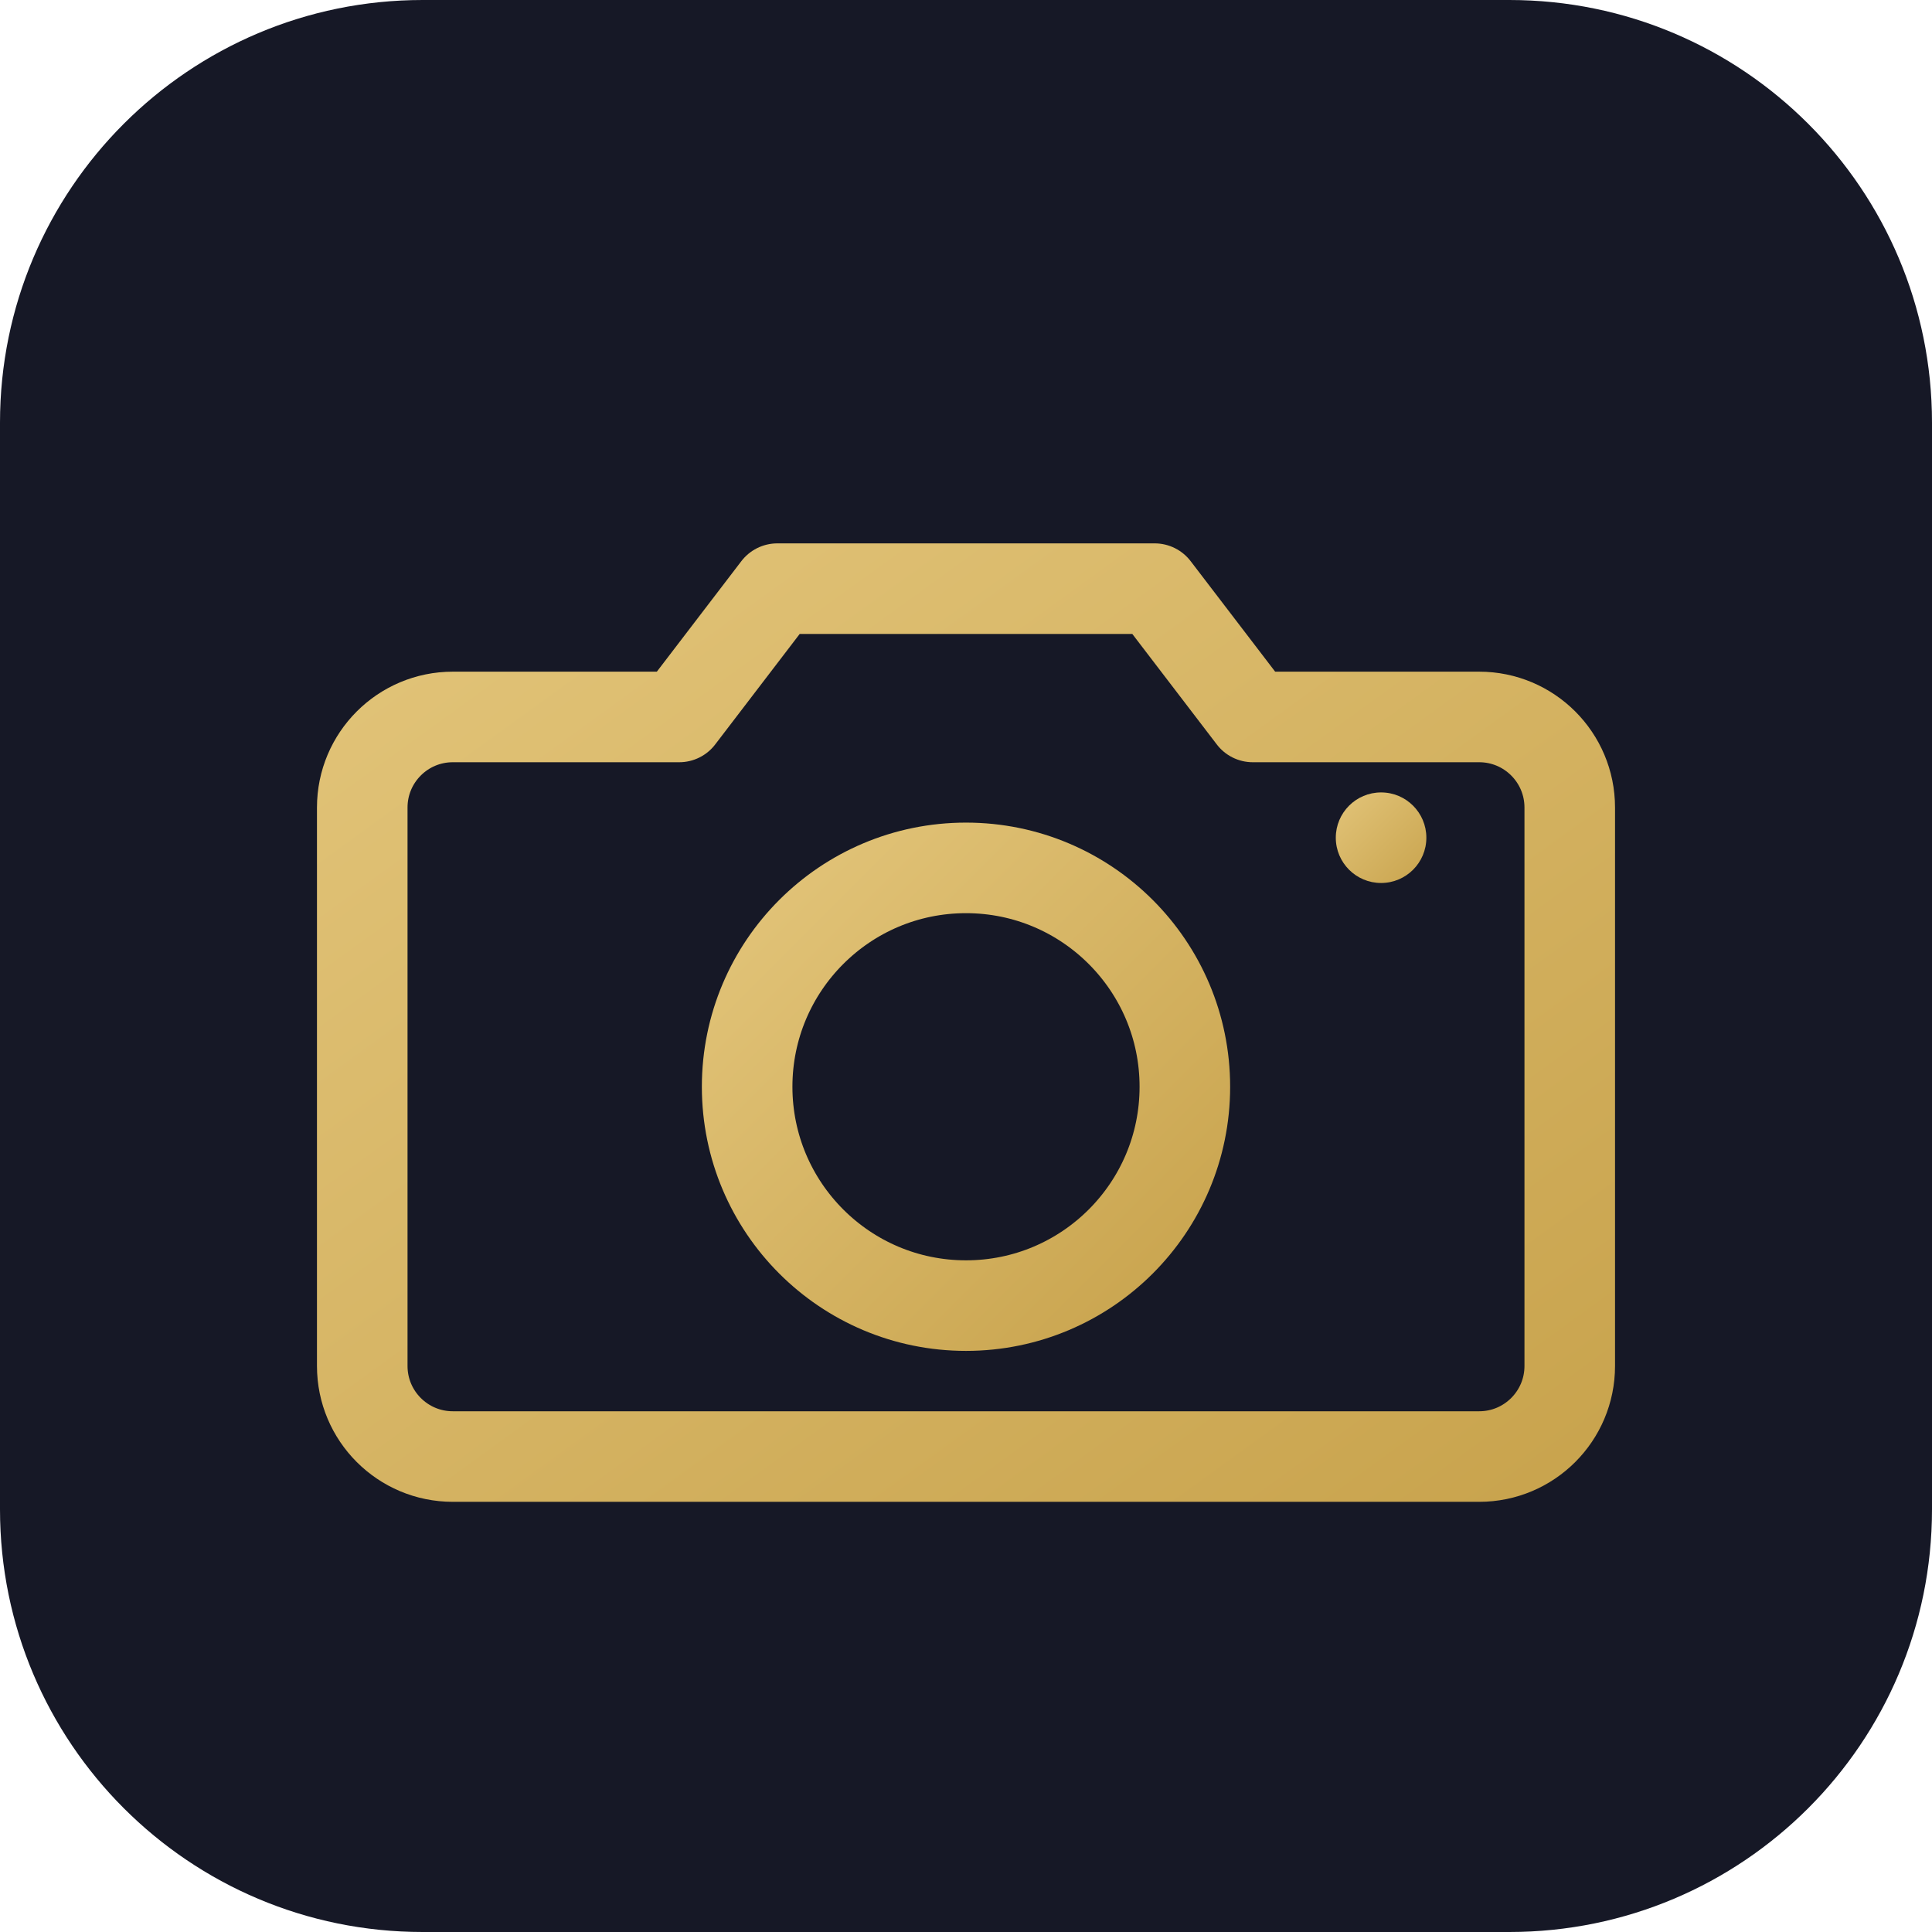
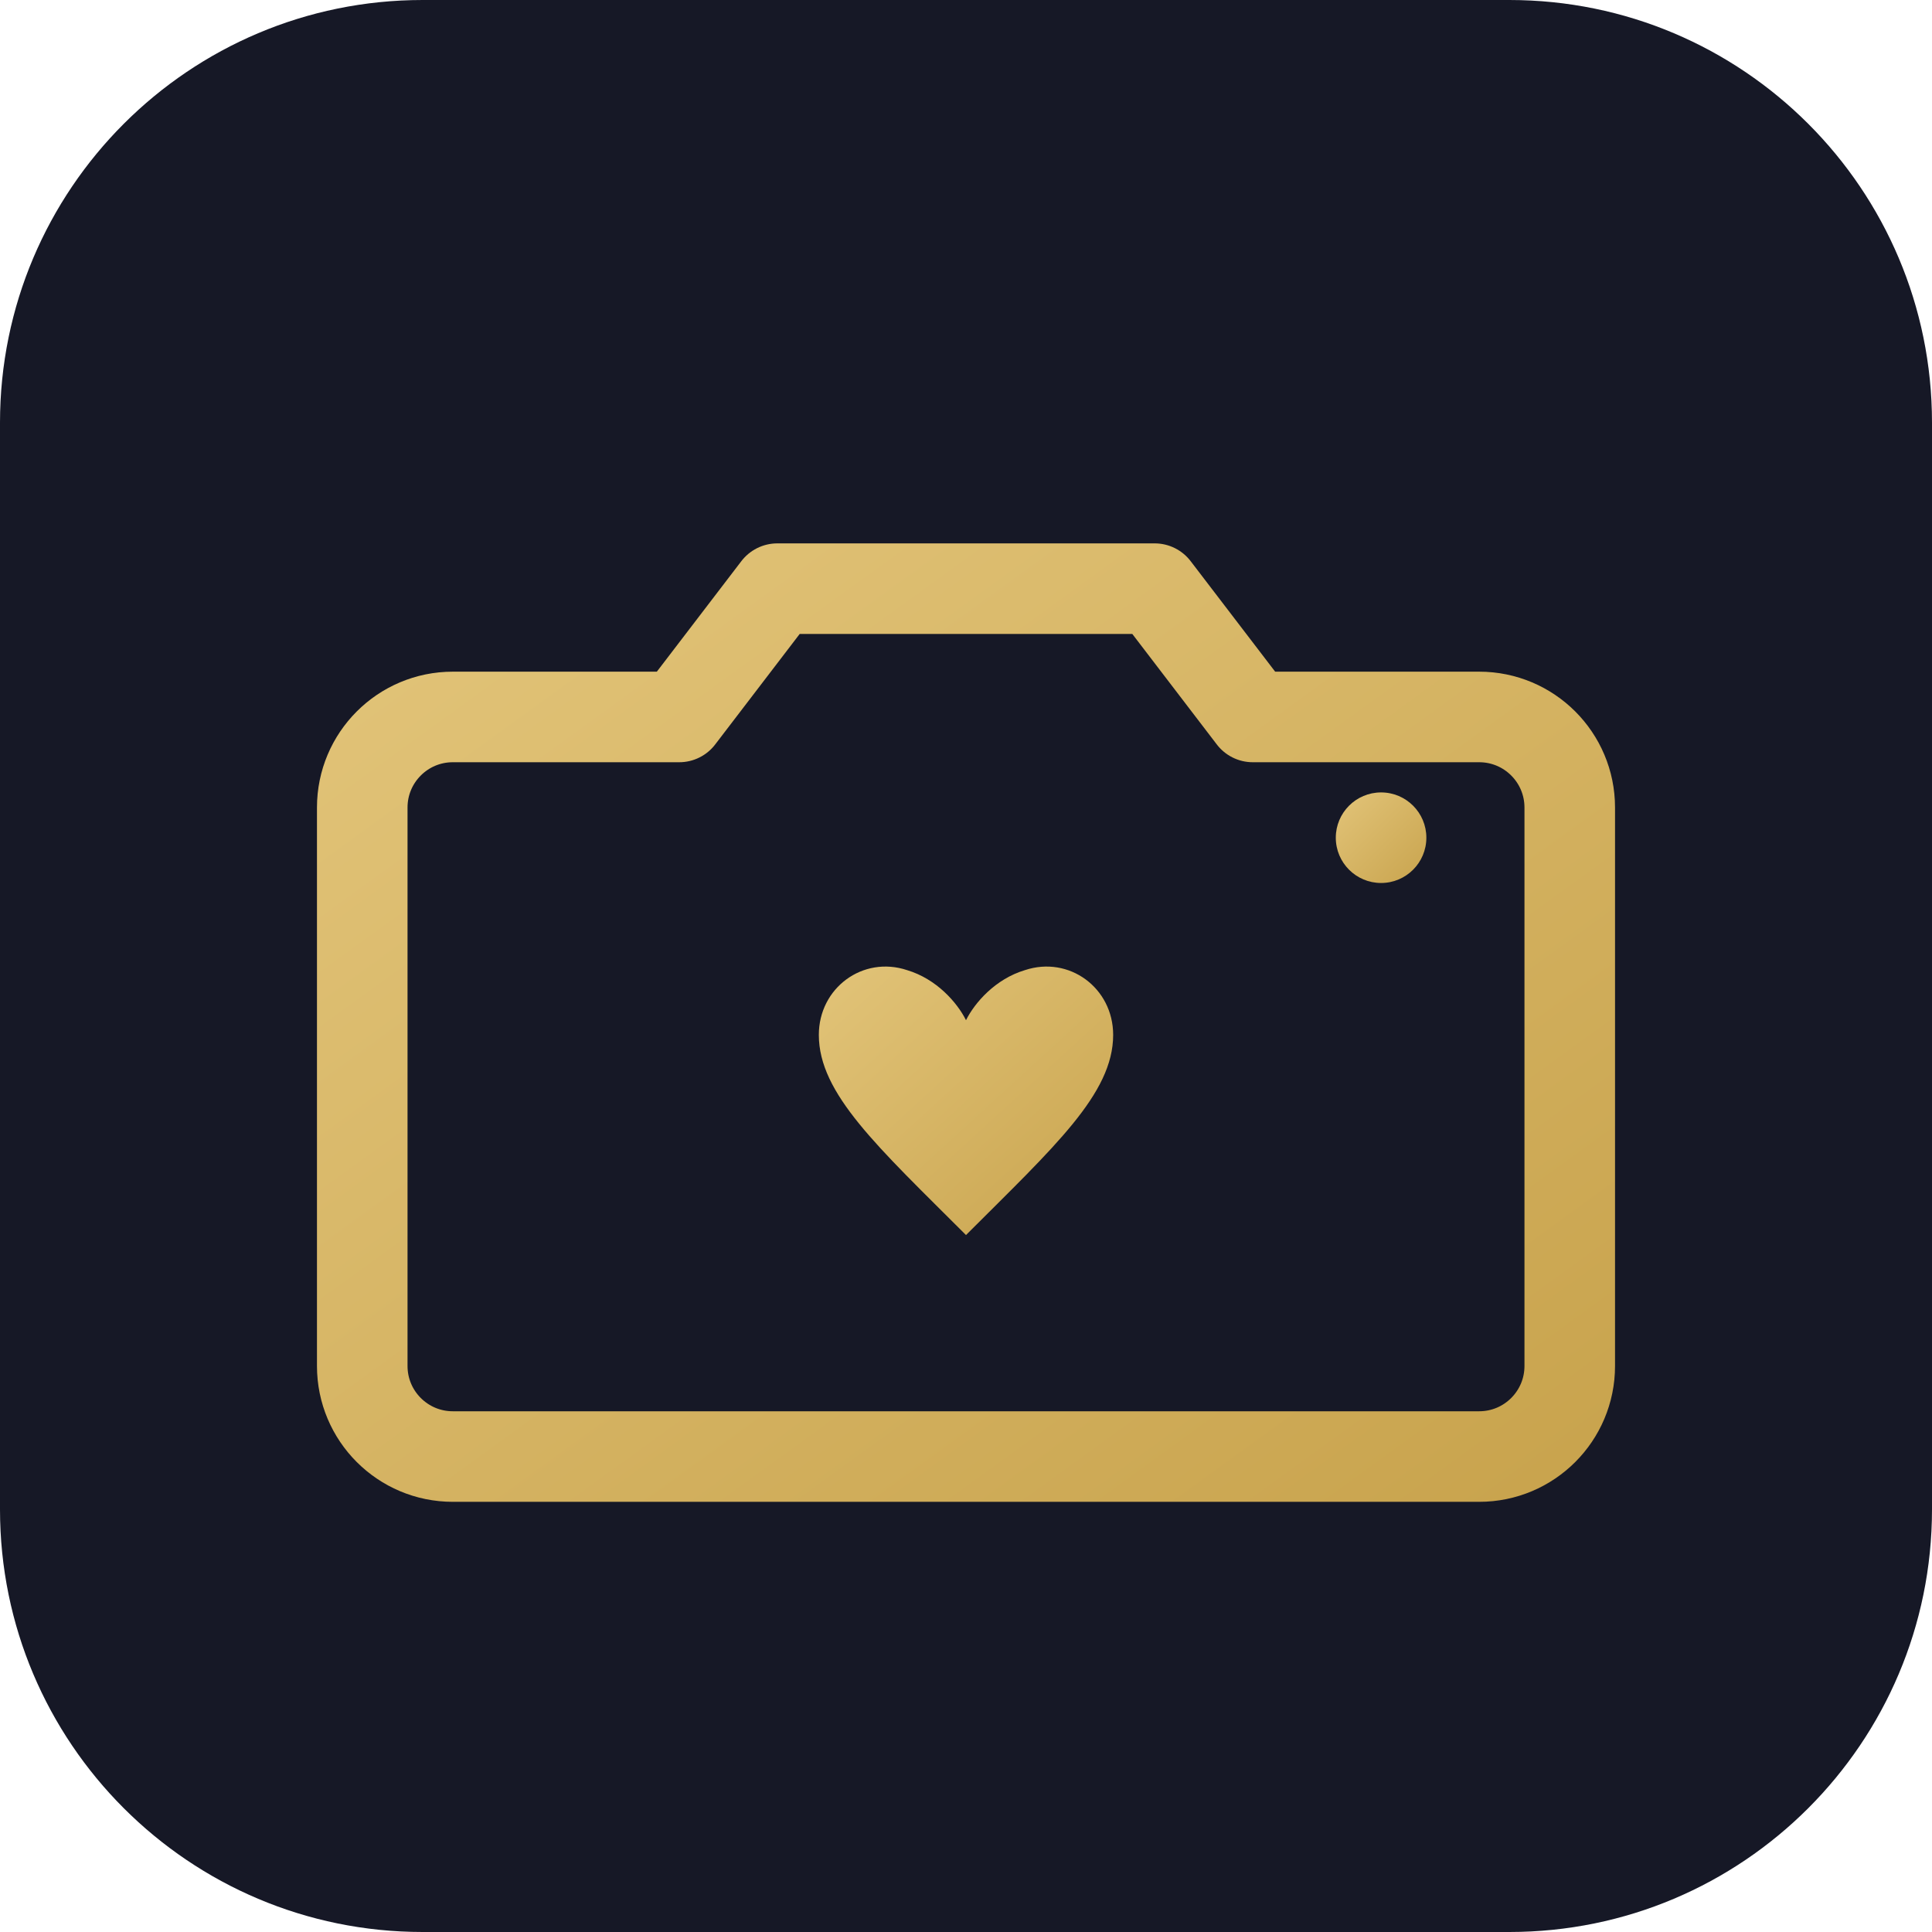
- <svg xmlns="http://www.w3.org/2000/svg" width="512" height="512" viewBox="0 0 512 512" role="img" aria-label="Foto-Challenge">
+ <svg xmlns="http://www.w3.org/2000/svg" width="512" height="512" viewBox="0 0 512 512" role="img" aria-label="Knips">
  <defs>
    <linearGradient id="gold" x1="0" y1="0" x2="1" y2="1">
      <stop offset="0" stop-color="#e2c479" />
      <stop offset="1" stop-color="#c9a44e" />
    </linearGradient>
  </defs>
  <rect width="512" height="512" rx="112" fill="#161826" />
-   <g fill="none" stroke="url(#gold)" stroke-width="24" stroke-linejoin="round" stroke-linecap="round">
-     <path d="M120 190 h60 l26 -34 h100 l26 34 h60 a24 24 0 0 1 24 24 v148 a24 24 0 0 1 -24 24 H120 a24 24 0 0 1 -24 -24 V214 a24 24 0 0 1 24 -24 Z" />
-     <circle cx="256" cy="288" r="58" />
-   </g>
+   <path fill="none" stroke="url(#gold)" stroke-width="24" stroke-linejoin="round" stroke-linecap="round" d="M120 190 h60 l26 -34 h100 l26 34 h60 a24 24 0 0 1 24 24 v148 a24 24 0 0 1 -24 24 H120 a24 24 0 0 1 -24 -24 V214 a24 24 0 0 1 24 -24 Z" />
+   <path fill="url(#gold)" transform="translate(256,300) scale(78)" d="M0 0.35 C -0.30 0.05, -0.50 -0.13, -0.50 -0.33 C -0.50 -0.49, -0.35 -0.60, -0.20 -0.55 C -0.10 -0.52, -0.03 -0.44, 0 -0.38 C 0.03 -0.44, 0.10 -0.52, 0.20 -0.55 C 0.35 -0.60, 0.50 -0.49, 0.50 -0.33 C 0.50 -0.13, 0.30 0.05, 0 0.35 Z" />
  <circle cx="366" cy="222" r="12" fill="url(#gold)" />
</svg>
